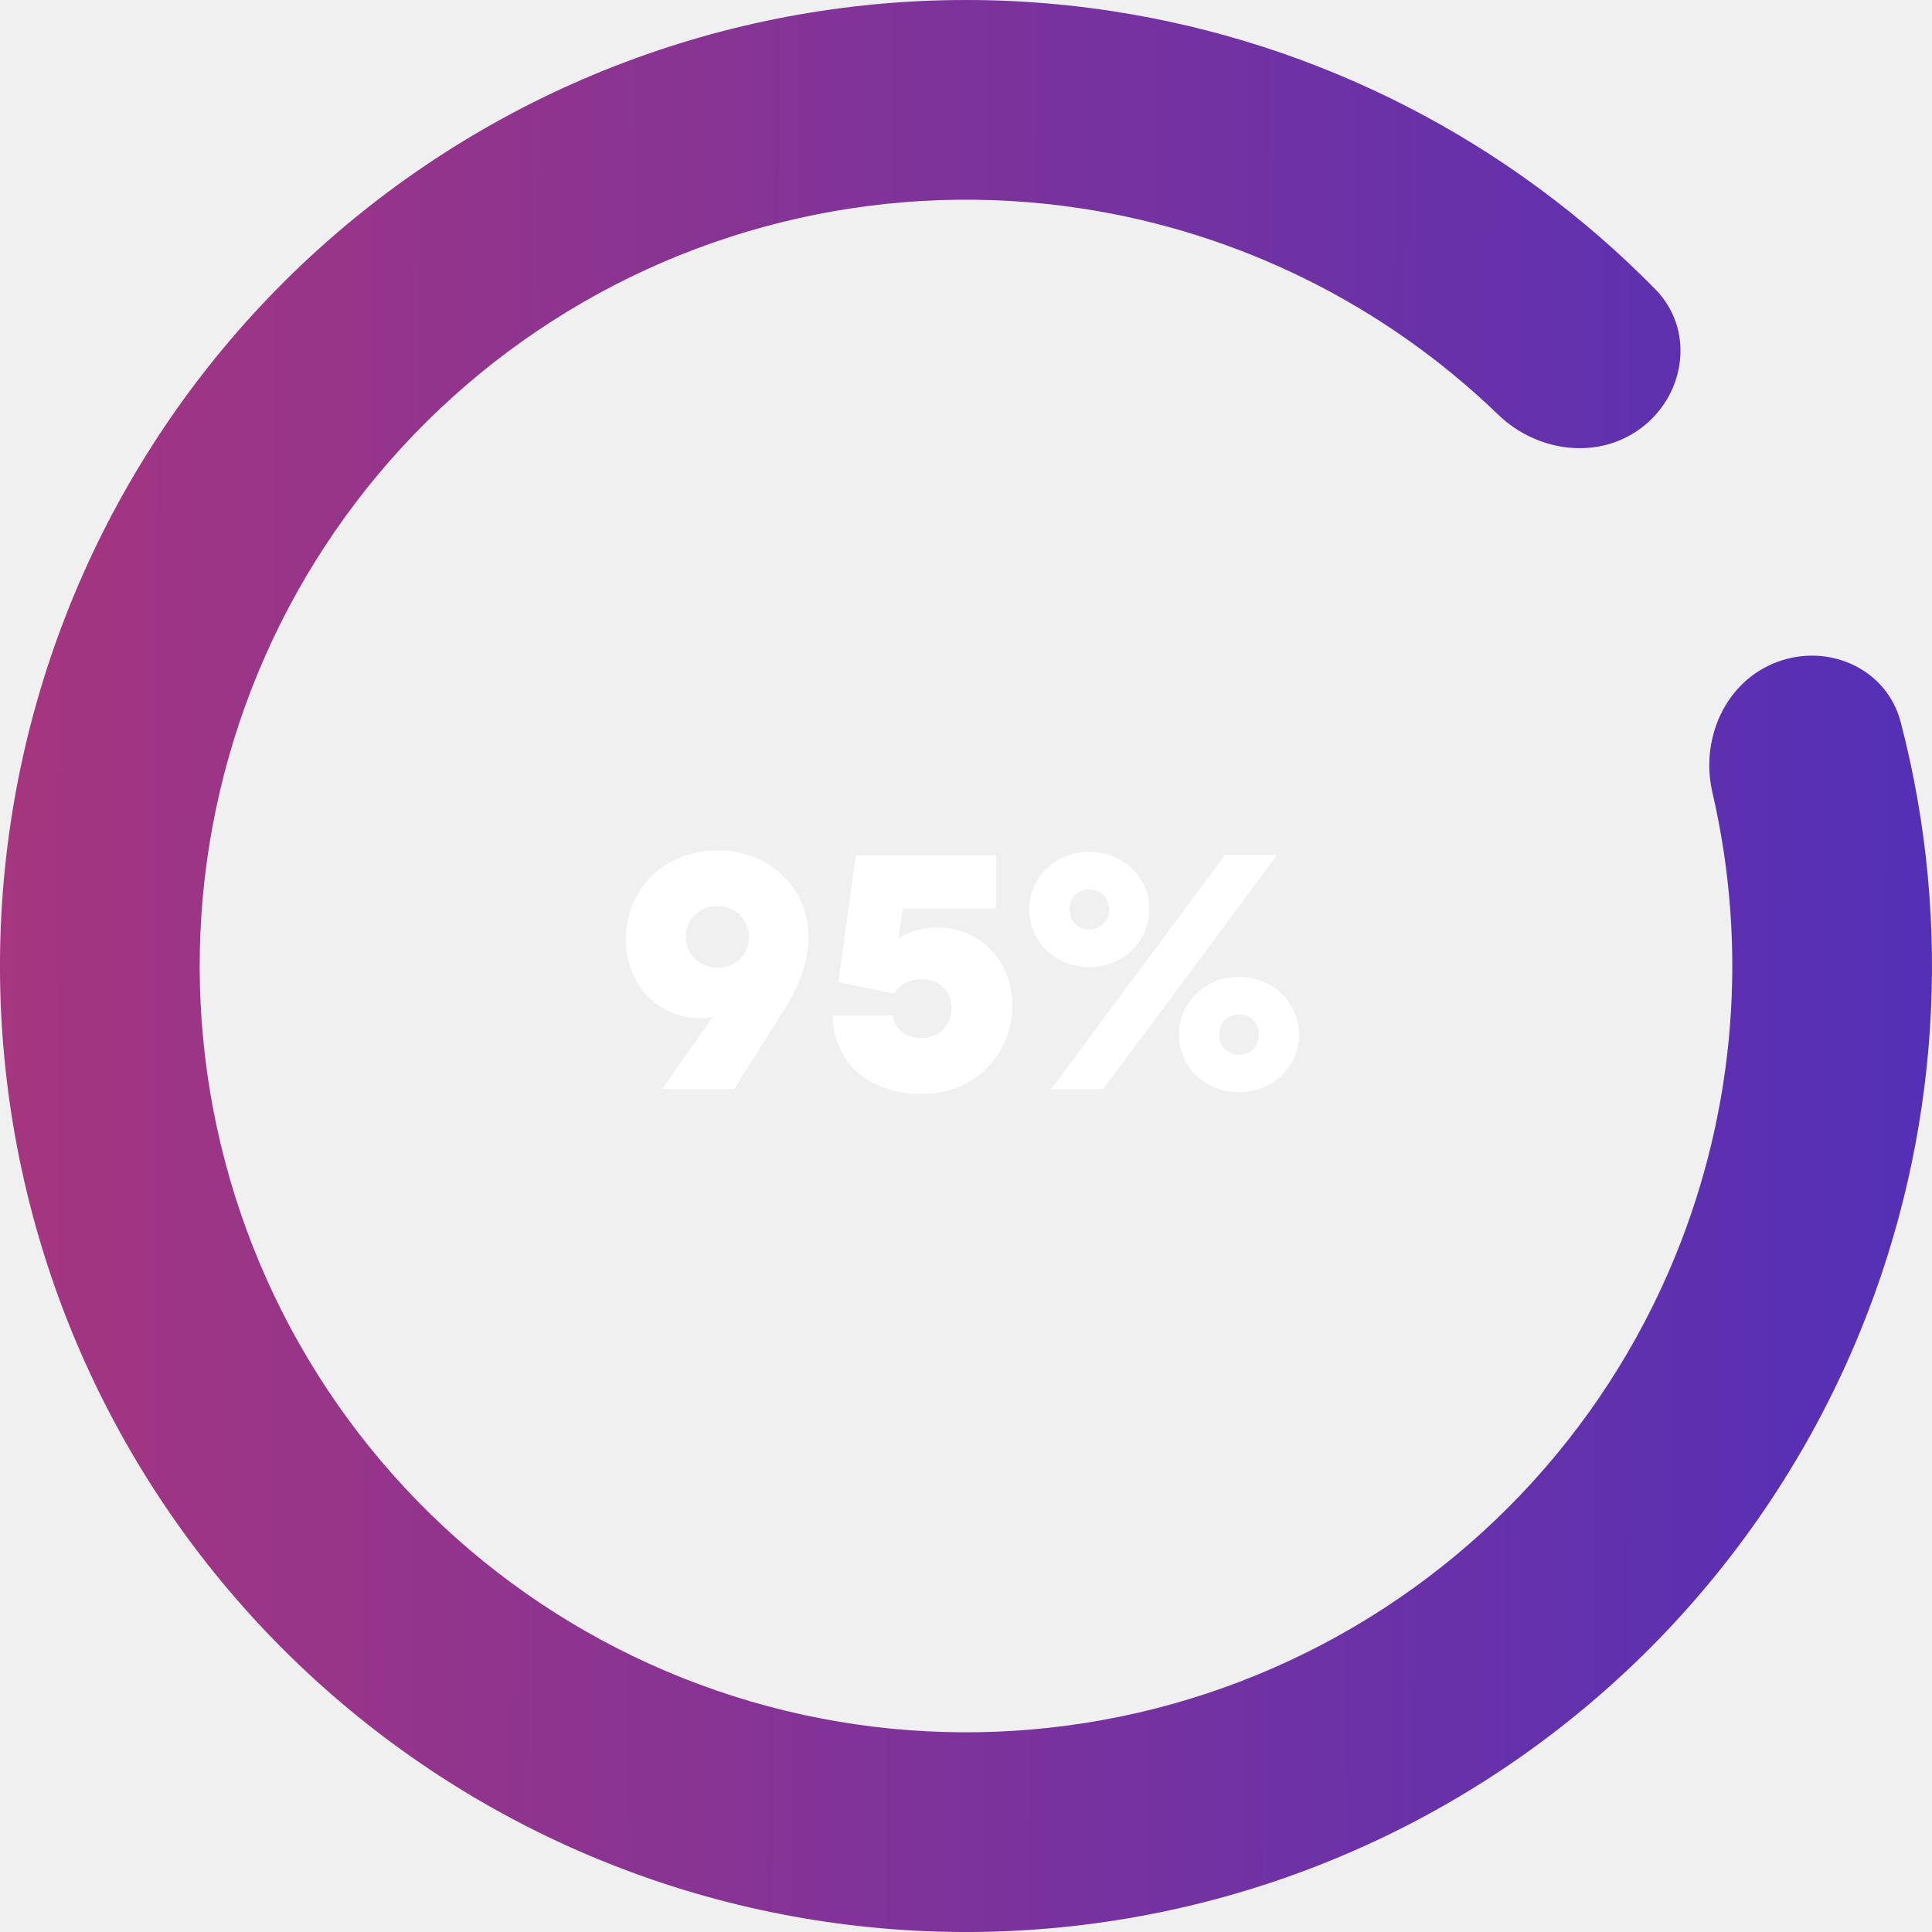
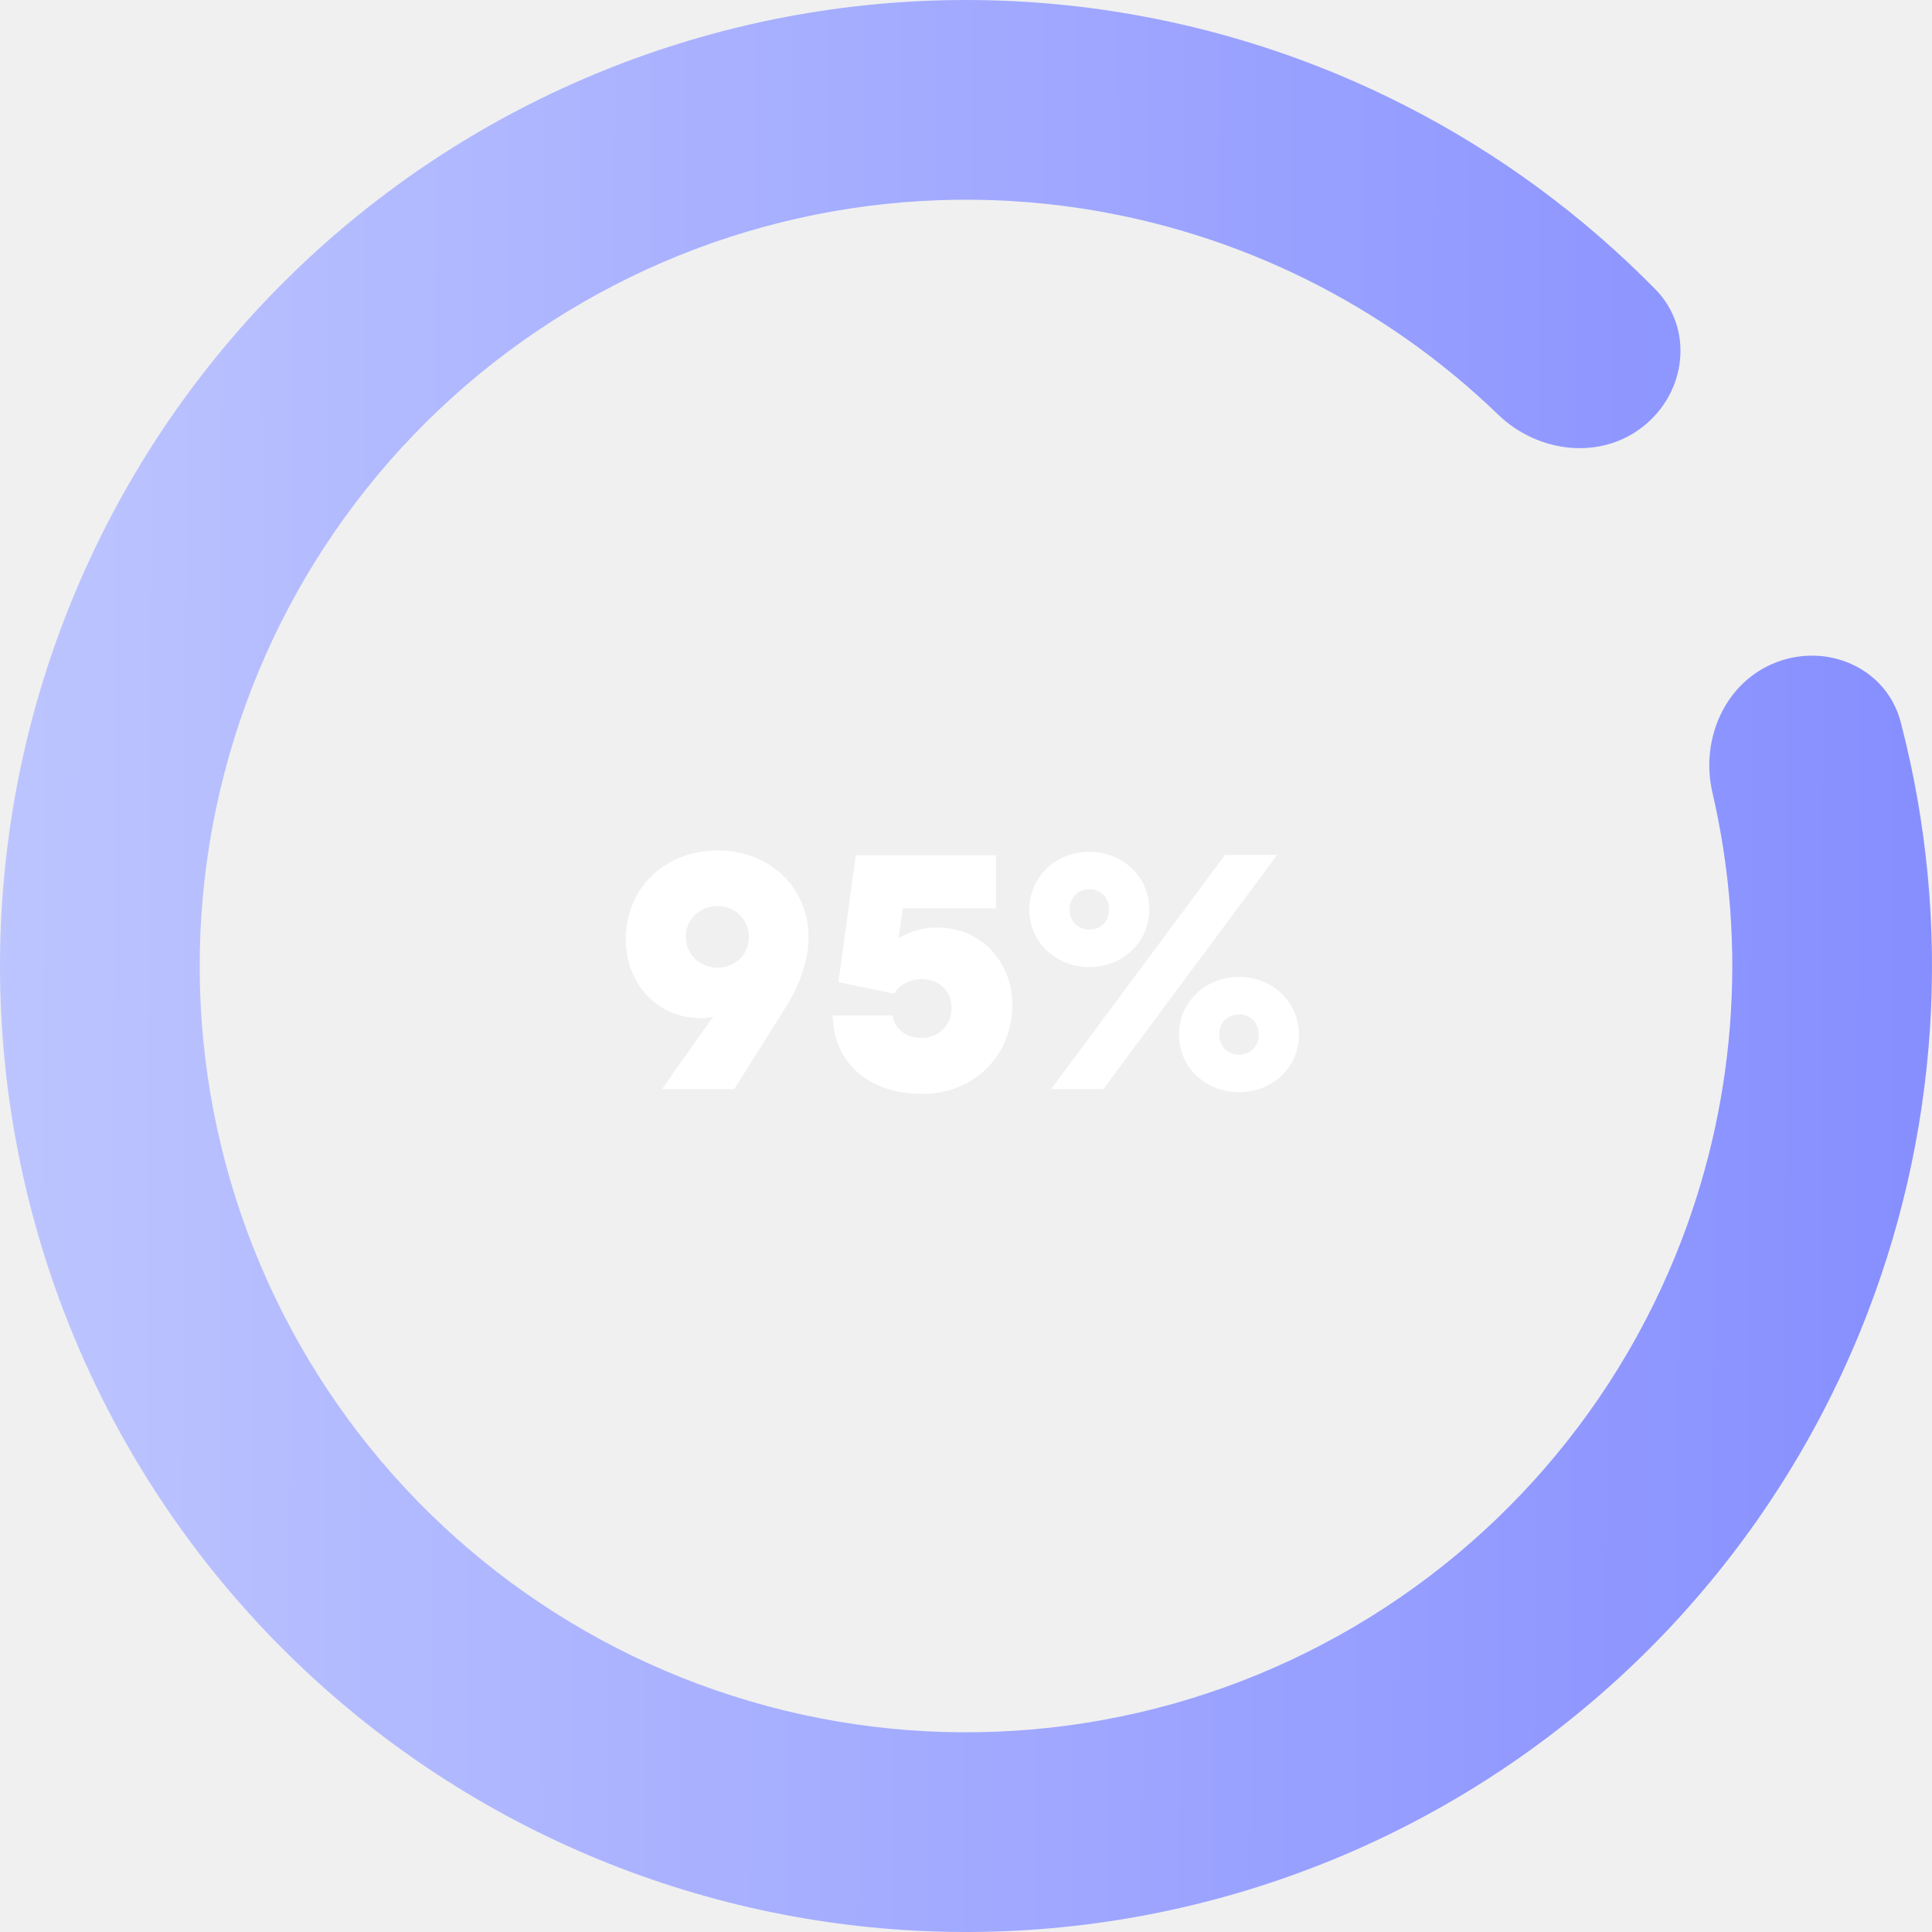
<svg xmlns="http://www.w3.org/2000/svg" width="204" height="204" viewBox="0 0 204 204" fill="none">
  <path d="M187.639 69.902C193.092 67.859 199.226 70.614 200.696 76.248C206.238 97.486 204.802 120.051 196.436 140.546C186.737 164.31 168.435 183.543 145.182 194.409C121.928 205.275 95.433 206.975 70.982 199.169C46.531 191.364 25.921 174.628 13.264 152.299C0.607 129.97 -3.166 103.69 2.696 78.702C8.559 53.713 23.627 31.854 44.894 17.484C66.161 3.114 92.064 -2.709 117.435 1.175C139.317 4.524 159.415 14.883 174.791 30.547C178.869 34.702 178.083 41.38 173.529 45.009C168.975 48.637 162.385 47.827 158.195 43.783C146.212 32.215 130.877 24.564 114.244 22.018C94.118 18.937 73.57 23.557 56.699 34.956C39.829 46.355 27.876 63.696 23.225 83.518C18.574 103.34 21.568 124.188 31.608 141.901C41.649 159.614 57.998 172.89 77.394 179.082C96.791 185.274 117.809 183.925 136.255 175.305C154.701 166.686 169.219 151.429 176.914 132.578C183.273 116.999 184.584 99.912 180.815 83.688C179.497 78.016 182.187 71.946 187.639 69.902Z" fill="url(#paint0_linear_16_339)" />
  <path d="M66.08 99.16C66.08 103.804 69.32 107.512 74.036 107.512C74.648 107.512 75.08 107.44 75.332 107.296L69.896 115H77.528L83.072 106.18C84.476 103.912 85.376 101.32 85.376 98.98C85.376 93.724 81.308 89.8 75.728 89.8C70.256 89.8 66.08 93.76 66.08 99.16ZM72.416 98.908C72.416 97.072 73.892 95.668 75.764 95.668C77.636 95.668 79.076 97.108 79.076 98.944C79.076 100.78 77.636 102.184 75.764 102.184C73.892 102.184 72.416 100.744 72.416 98.908ZM94.397 104.92C94.937 104.056 95.981 103.372 97.313 103.372C99.149 103.372 100.481 104.668 100.481 106.432C100.481 108.196 99.149 109.6 97.313 109.6C95.405 109.6 94.361 108.34 94.253 107.224H87.917C88.025 112.228 91.697 115.504 97.421 115.504C102.785 115.504 106.889 111.508 106.889 106.108C106.889 101.644 103.685 97.936 98.969 97.936C97.421 97.936 96.053 98.332 94.865 99.088L95.333 95.92H105.161V90.304H90.365L88.529 103.696L94.397 104.92ZM121.357 96.028C121.357 92.608 118.585 89.944 115.021 89.944C111.457 89.944 108.685 92.608 108.685 96.028C108.685 99.448 111.457 102.112 115.021 102.112C118.585 102.112 121.357 99.448 121.357 96.028ZM117.109 96.028C117.109 97.288 116.209 98.152 115.021 98.152C113.833 98.152 112.933 97.288 112.933 96.028C112.933 94.768 113.833 93.904 115.021 93.904C116.209 93.904 117.109 94.768 117.109 96.028ZM134.857 90.268H129.349L110.989 115H116.497L134.857 90.268ZM124.489 109.24C124.489 112.66 127.261 115.324 130.825 115.324C134.389 115.324 137.161 112.66 137.161 109.24C137.161 105.82 134.389 103.156 130.825 103.156C127.261 103.156 124.489 105.82 124.489 109.24ZM128.737 109.24C128.737 107.98 129.637 107.116 130.825 107.116C132.013 107.116 132.913 107.98 132.913 109.24C132.913 110.5 132.013 111.364 130.825 111.364C129.637 111.364 128.737 110.5 128.737 109.24Z" fill="white" />
  <defs>
    <linearGradient id="paint0_linear_16_339" x1="-12.435" y1="91.215" x2="228.124" y2="92.098" gradientUnits="userSpaceOnUse">
-       <stop stop-color="#AA367C" />
-       <stop offset="1" stop-color="#4A2FBD" />
+       <stop stop-color="#C0C8FF" />
+       <stop offset="1" stop-color="#8088FF" />
    </linearGradient>
  </defs>
</svg>
